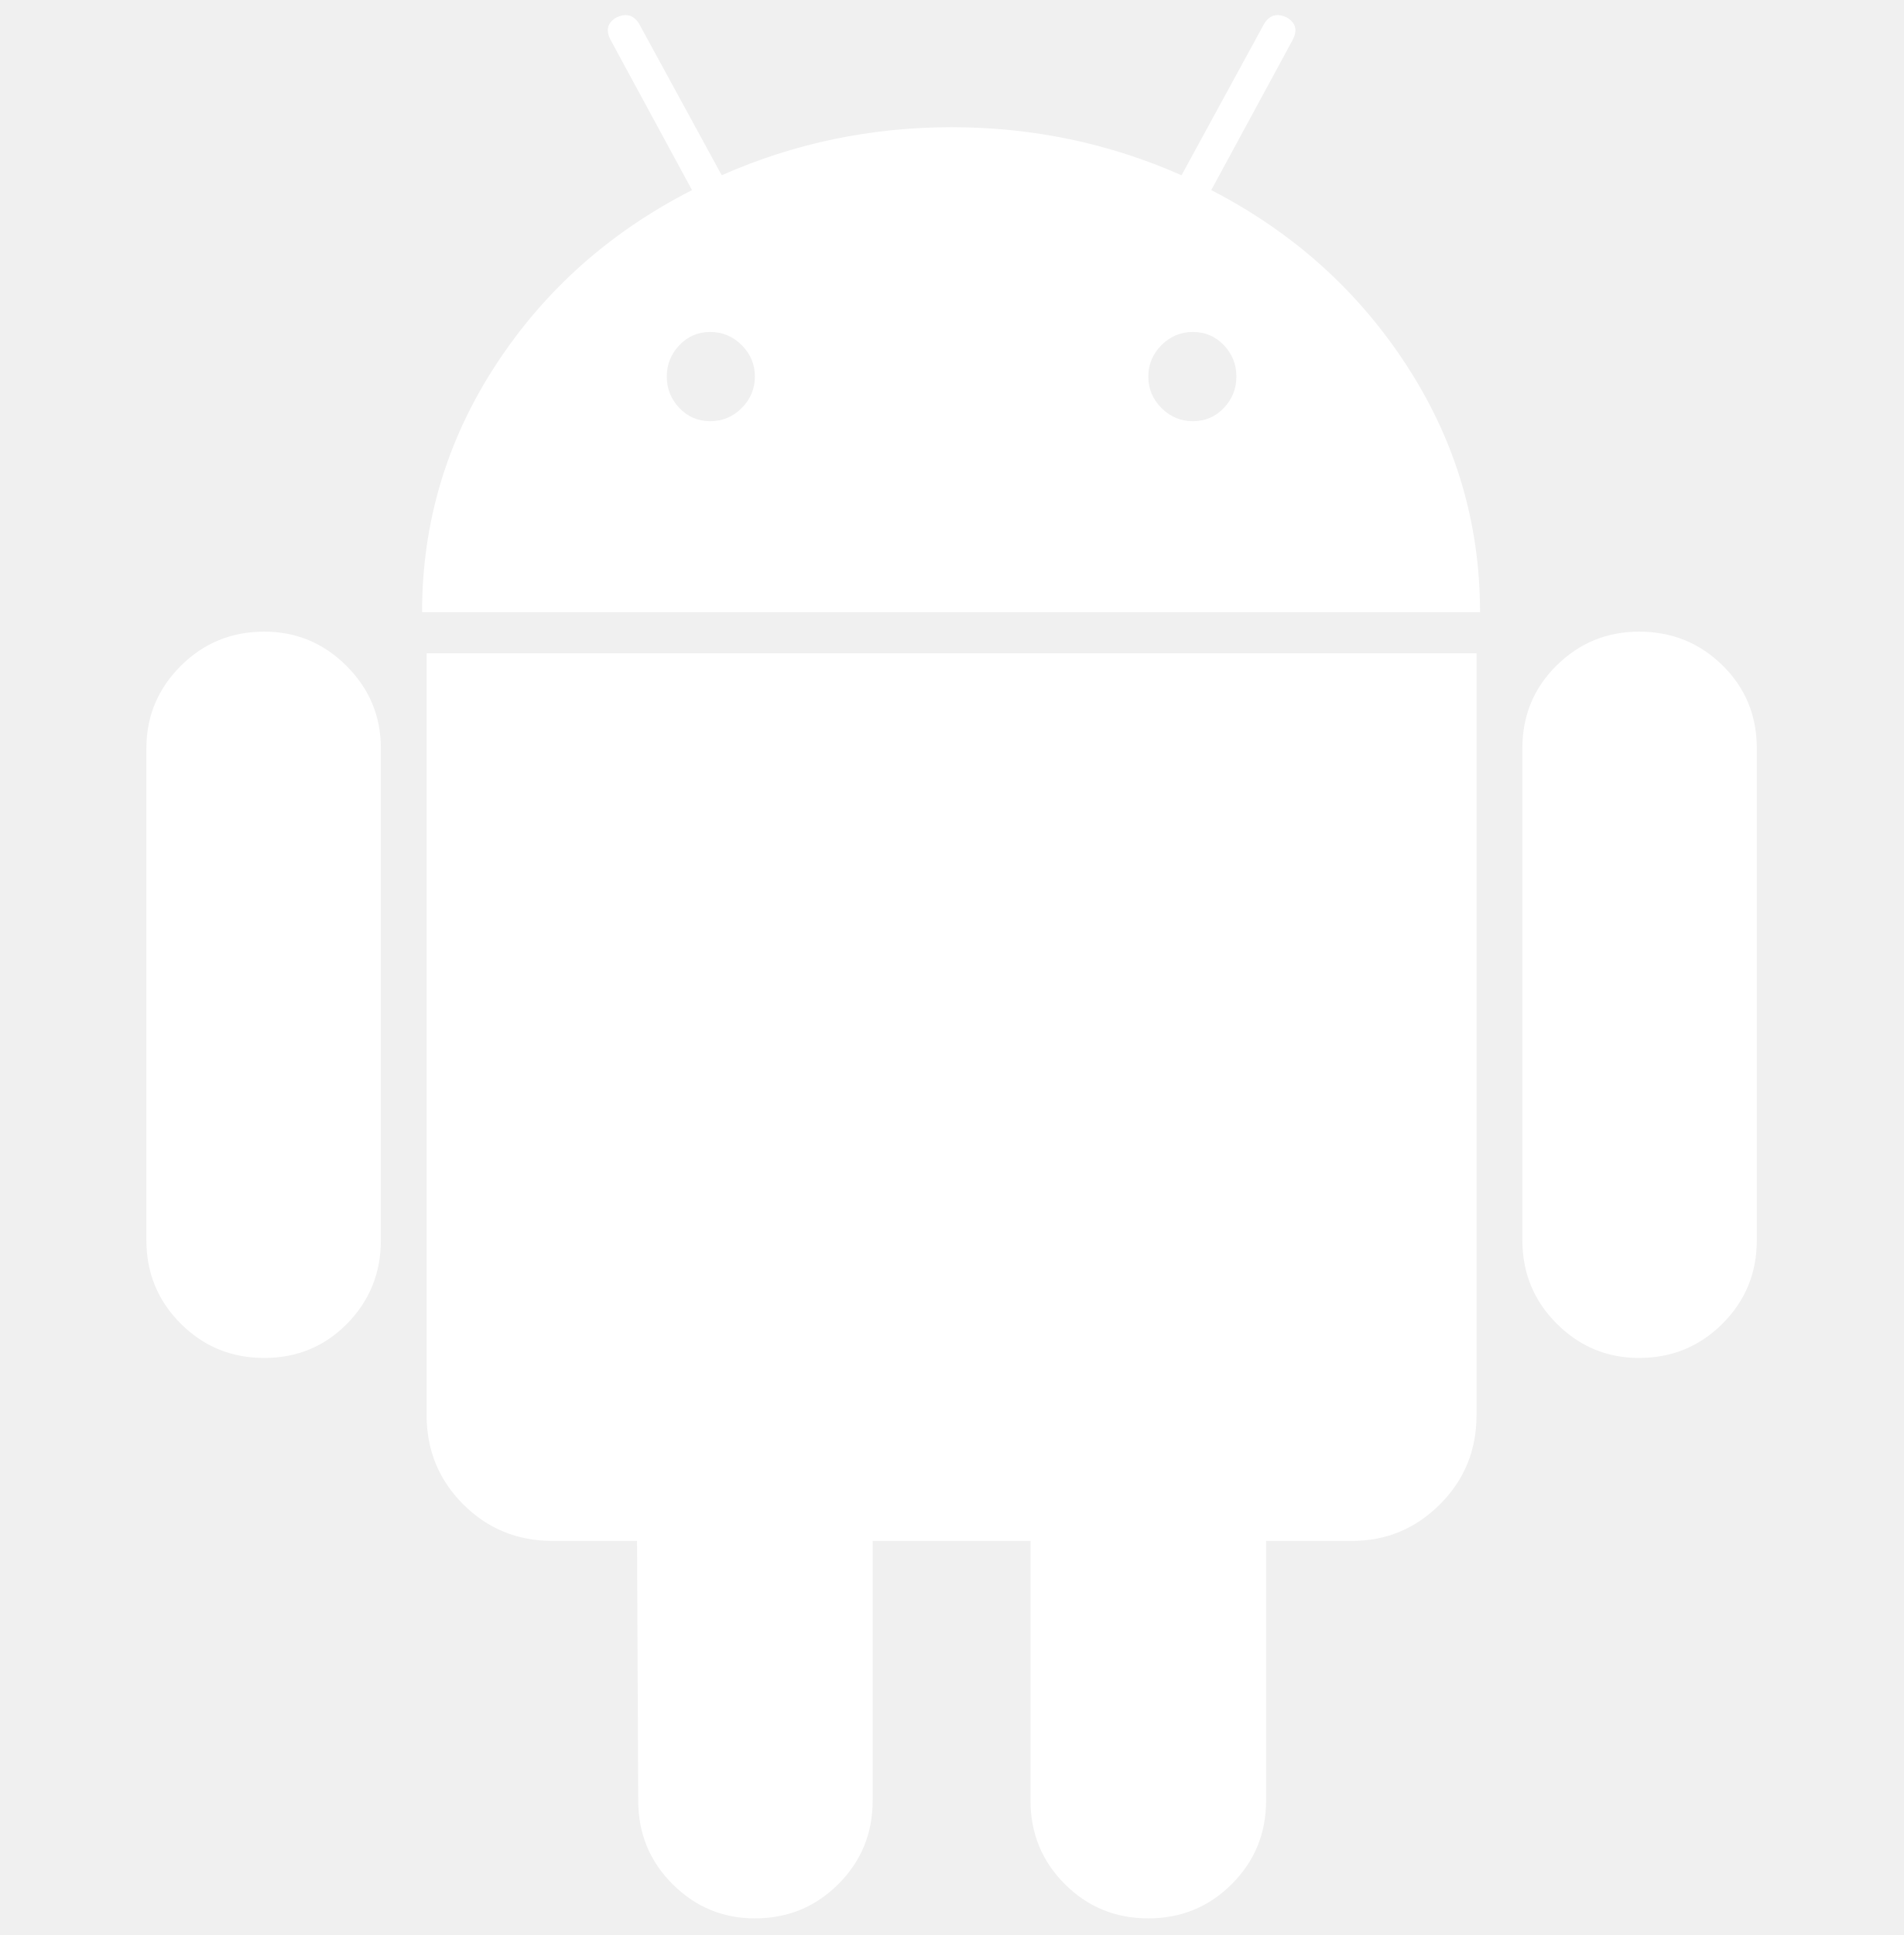
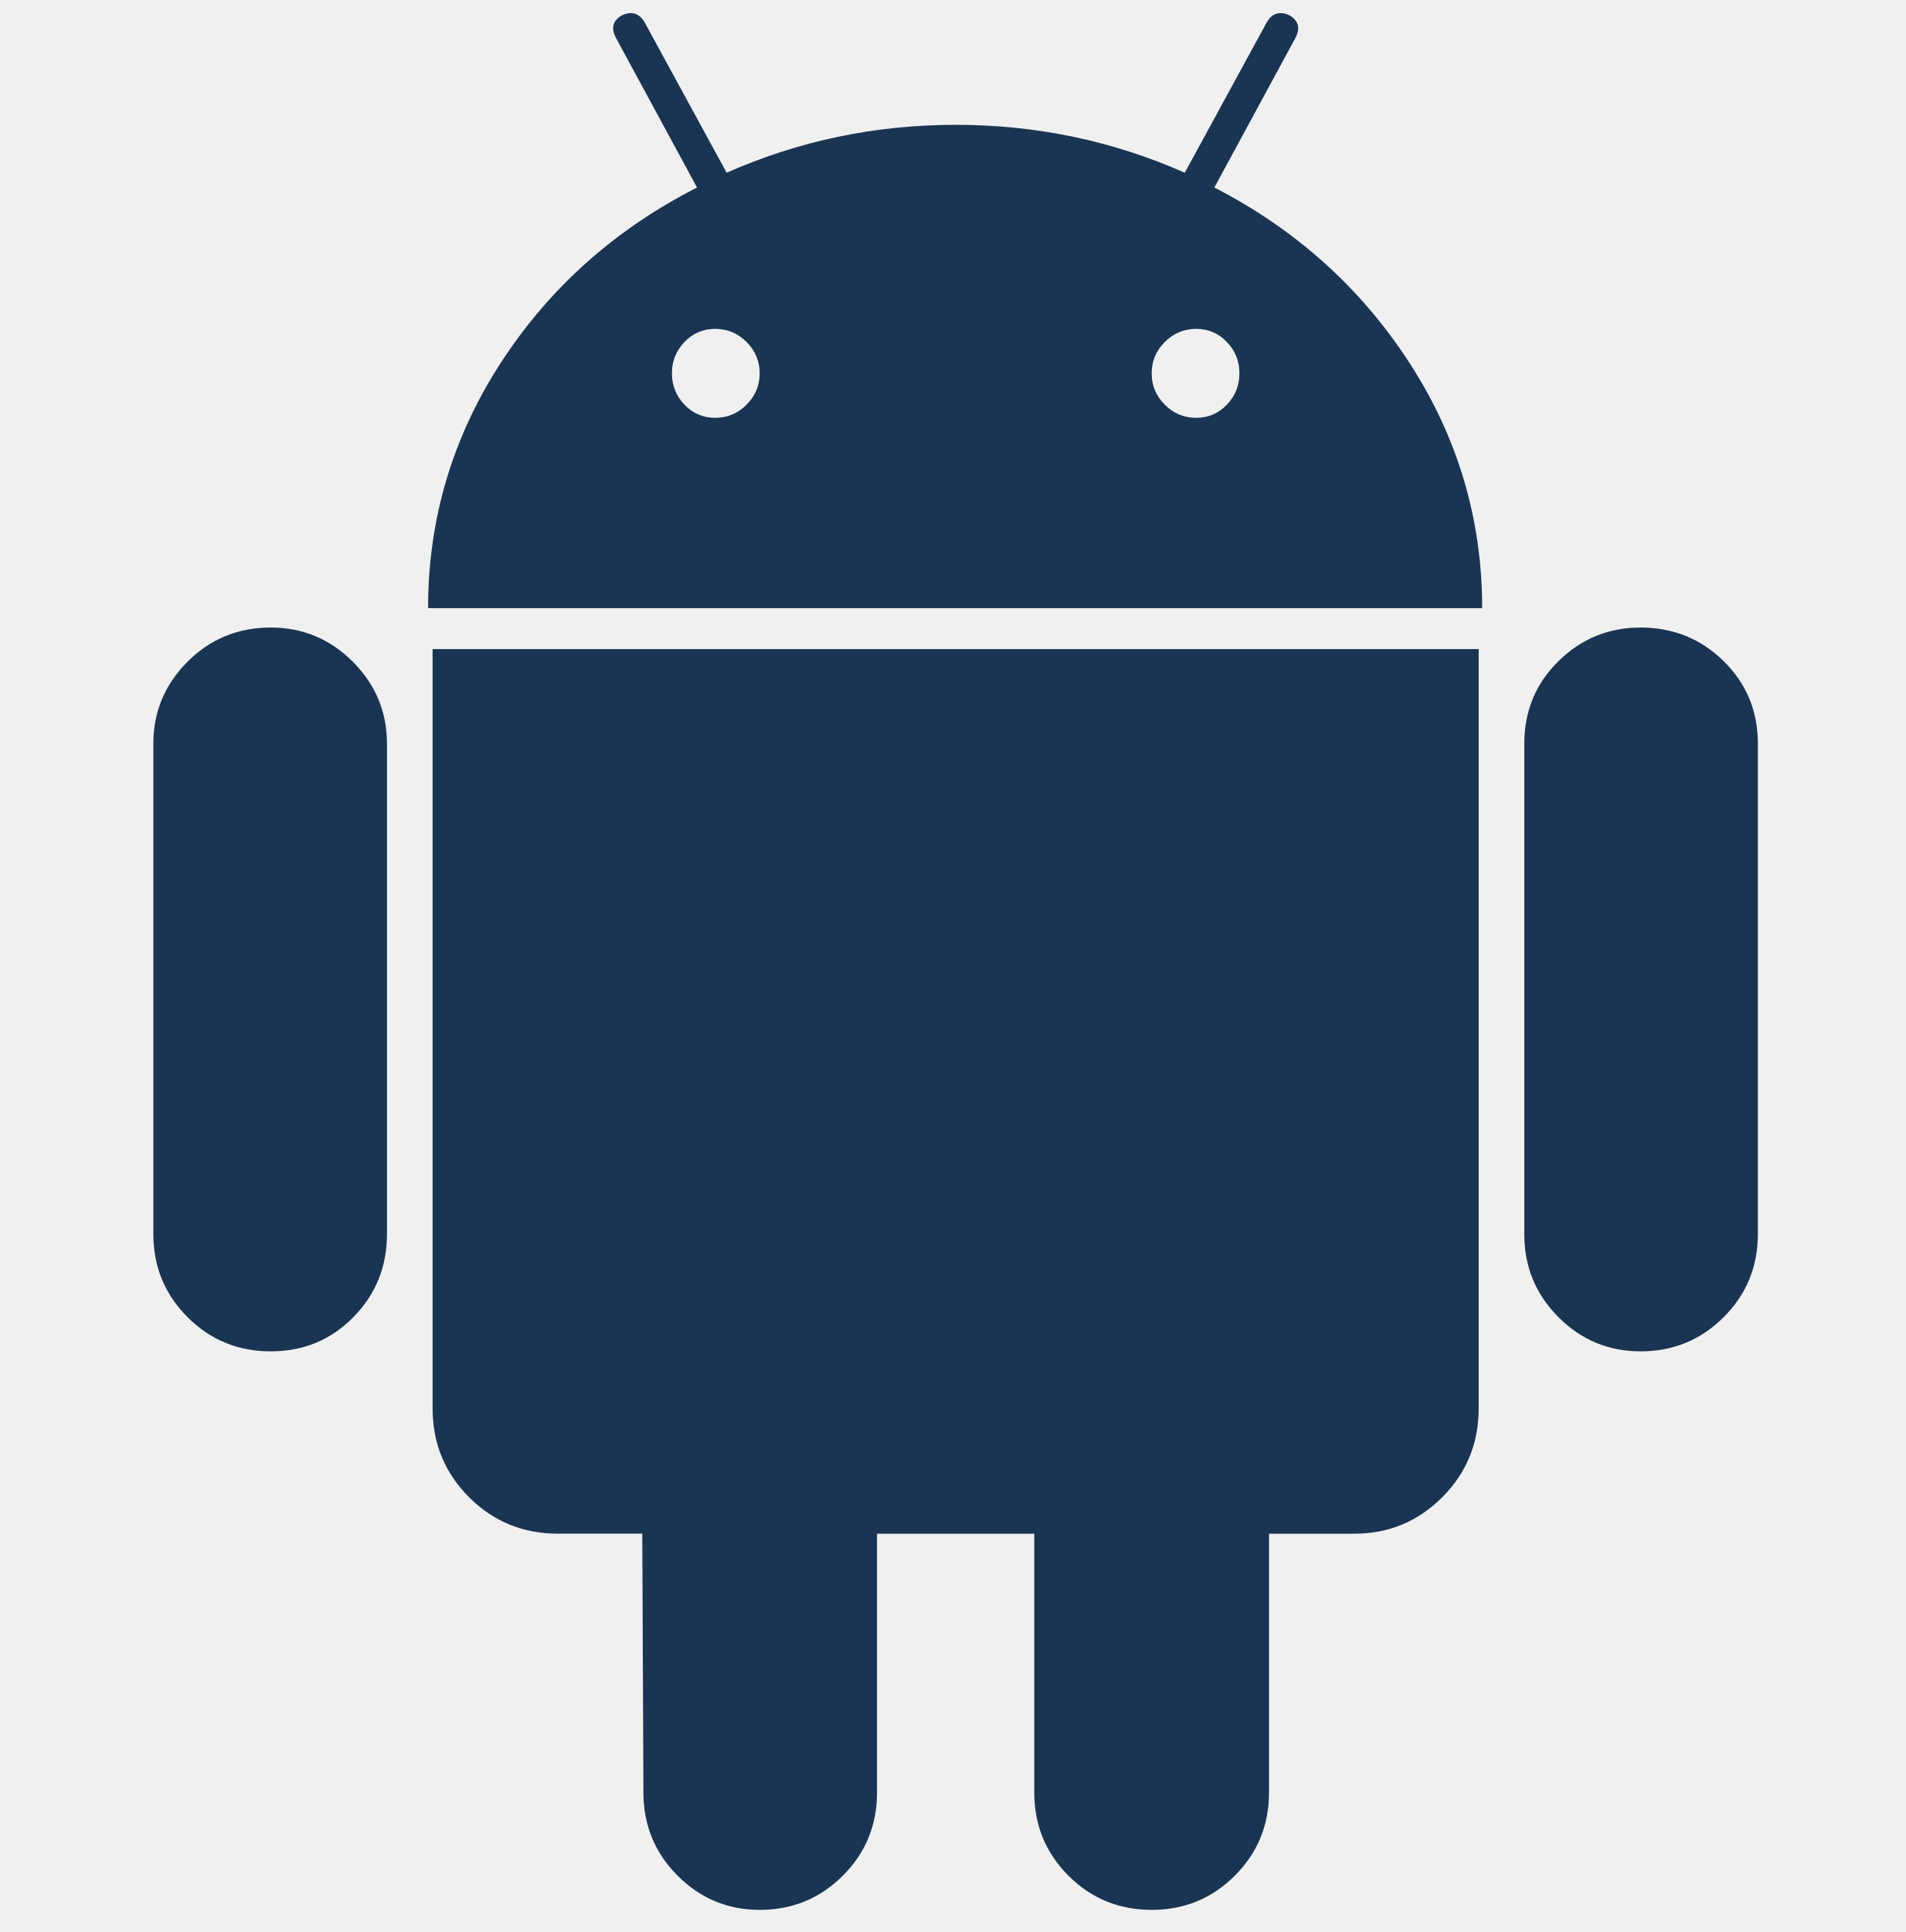
- <svg xmlns="http://www.w3.org/2000/svg" width="60" height="61" viewBox="0 0 60 61" fill="none">
-   <g clip-path="url(#clip0_9_4805)">
-     <path d="M8.329 19.912C7.295 19.912 6.418 20.273 5.697 20.994C4.976 21.715 4.615 22.58 4.615 23.59V39.094C4.615 40.13 4.976 41.006 5.697 41.727C6.418 42.448 7.295 42.809 8.329 42.809C9.362 42.809 10.234 42.448 10.944 41.727C11.652 41.006 12.007 40.13 12.007 39.094V23.59C12.007 22.58 11.647 21.715 10.925 20.994C10.204 20.273 9.339 19.912 8.329 19.912Z" fill="white" />
-     <path d="M38.185 5.993L40.745 1.27C40.913 0.957 40.853 0.718 40.565 0.549C40.252 0.404 40.012 0.477 39.844 0.765L37.248 5.525C34.964 4.516 32.548 4.01 30 4.01C27.452 4.01 25.036 4.516 22.752 5.525L20.156 0.765C19.988 0.477 19.747 0.404 19.435 0.549C19.146 0.718 19.087 0.957 19.255 1.27L21.816 5.993C19.22 7.317 17.152 9.161 15.614 11.528C14.075 13.897 13.306 16.486 13.306 19.299H46.658C46.658 16.487 45.889 13.898 44.35 11.528C42.812 9.161 40.756 7.317 38.185 5.993ZM23.383 12.862C23.106 13.14 22.776 13.278 22.391 13.278C22.006 13.278 21.682 13.14 21.418 12.862C21.154 12.586 21.021 12.257 21.021 11.871C21.021 11.487 21.154 11.157 21.418 10.88C21.682 10.604 22.007 10.465 22.391 10.465C22.776 10.465 23.106 10.604 23.383 10.88C23.659 11.157 23.798 11.487 23.798 11.871C23.797 12.256 23.659 12.586 23.383 12.862ZM38.581 12.862C38.316 13.14 37.991 13.278 37.608 13.278C37.222 13.278 36.892 13.14 36.615 12.862C36.339 12.586 36.201 12.257 36.201 11.871C36.201 11.487 36.339 11.157 36.615 10.88C36.892 10.604 37.222 10.465 37.608 10.465C37.992 10.465 38.316 10.604 38.581 10.88C38.845 11.157 38.977 11.487 38.977 11.871C38.977 12.256 38.845 12.586 38.581 12.862Z" fill="white" />
-     <path d="M13.449 44.61C13.449 45.717 13.834 46.654 14.602 47.423C15.372 48.192 16.309 48.576 17.415 48.576H20.083L20.12 56.762C20.12 57.796 20.48 58.674 21.201 59.395C21.922 60.116 22.788 60.476 23.797 60.476C24.831 60.476 25.708 60.116 26.43 59.395C27.151 58.674 27.511 57.796 27.511 56.762V48.577H32.487V56.762C32.487 57.796 32.847 58.674 33.568 59.395C34.29 60.116 35.166 60.476 36.2 60.476C37.233 60.476 38.111 60.116 38.832 59.395C39.553 58.674 39.914 57.796 39.914 56.762V48.577H42.618C43.7 48.577 44.625 48.192 45.395 47.423C46.164 46.655 46.548 45.718 46.548 44.611V20.596H13.449V44.61Z" fill="white" />
-     <path d="M51.671 19.912C50.661 19.912 49.796 20.267 49.075 20.976C48.354 21.686 47.993 22.557 47.993 23.59V39.094C47.993 40.13 48.354 41.006 49.075 41.727C49.796 42.448 50.662 42.809 51.671 42.809C52.704 42.809 53.582 42.448 54.303 41.727C55.024 41.006 55.384 40.13 55.384 39.094V23.59C55.384 22.557 55.024 21.686 54.303 20.976C53.582 20.267 52.704 19.912 51.671 19.912Z" fill="white" />
+ <svg xmlns="http://www.w3.org/2000/svg" width="73" height="74" viewBox="0 0 73 74" fill="none">
+   <g clip-path="url(#clip0_107_72903)">
+     <path d="M10.372 24.036C9.12 24.036 8.058 24.472 7.185 25.345C6.312 26.218 5.875 27.266 5.875 28.489V47.262C5.875 48.516 6.312 49.577 7.185 50.45C8.058 51.323 9.12 51.76 10.372 51.76C11.623 51.76 12.678 51.323 13.538 50.45C14.396 49.577 14.826 48.516 14.826 47.262V28.489C14.826 27.266 14.389 26.218 13.516 25.345C12.643 24.472 11.594 24.036 10.372 24.036Z" fill="#1A3453" />
+     <path d="M46.525 7.182L49.625 1.463C49.828 1.085 49.756 0.795 49.407 0.59C49.028 0.414 48.737 0.504 48.534 0.852L45.391 6.616C42.625 5.393 39.7 4.781 36.615 4.781C33.529 4.781 30.604 5.393 27.839 6.616L24.695 0.852C24.491 0.504 24.2 0.415 23.822 0.59C23.473 0.795 23.4 1.085 23.605 1.463L26.705 7.182C23.561 8.785 21.058 11.018 19.195 13.884C17.332 16.753 16.401 19.887 16.401 23.294H56.785C56.785 19.888 55.853 16.753 53.99 13.884C52.128 11.018 49.639 8.785 46.525 7.182ZM28.603 15.5C28.267 15.836 27.867 16.003 27.401 16.003C26.935 16.003 26.543 15.836 26.223 15.5C25.903 15.165 25.743 14.766 25.743 14.299C25.743 13.834 25.903 13.434 26.223 13.099C26.543 12.765 26.936 12.597 27.401 12.597C27.867 12.597 28.267 12.765 28.603 13.099C28.937 13.435 29.105 13.834 29.105 14.299C29.104 14.766 28.936 15.165 28.603 15.5ZM47.005 15.5C46.684 15.836 46.291 16.003 45.826 16.003C45.36 16.003 44.96 15.836 44.625 15.5C44.29 15.165 44.123 14.766 44.123 14.299C44.123 13.834 44.29 13.434 44.625 13.099C44.96 12.765 45.36 12.597 45.826 12.597C46.292 12.597 46.684 12.765 47.005 13.099C47.325 13.435 47.485 13.834 47.485 14.299C47.485 14.766 47.325 15.165 47.005 15.5Z" fill="#1A3453" />
+     <path d="M16.574 53.941C16.574 55.281 17.04 56.416 17.971 57.347C18.902 58.278 20.037 58.743 21.376 58.743H24.607L24.651 68.655C24.651 69.907 25.088 70.969 25.961 71.843C26.834 72.716 27.883 73.152 29.104 73.152C30.355 73.152 31.418 72.716 32.291 71.843C33.164 70.969 33.601 69.907 33.601 68.655V58.744H39.626V68.655C39.626 69.907 40.062 70.969 40.935 71.843C41.809 72.716 42.87 73.152 44.122 73.152C45.373 73.152 46.436 72.716 47.309 71.843C48.182 70.969 48.619 69.907 48.619 68.655V58.744H51.893C53.203 58.744 54.323 58.279 55.255 57.348C56.186 56.417 56.652 55.282 56.652 53.942V24.863H16.574V53.941Z" fill="#1A3453" />
+     <path d="M62.852 24.036C61.629 24.036 60.581 24.466 59.708 25.324C58.835 26.183 58.399 27.239 58.399 28.489V47.262C58.399 48.516 58.835 49.577 59.708 50.45C60.581 51.323 61.63 51.76 62.852 51.76C64.103 51.76 65.165 51.323 66.038 50.45C66.912 49.577 67.348 48.516 67.348 47.262V28.489C67.348 27.238 66.912 26.183 66.038 25.324C65.165 24.466 64.103 24.036 62.852 24.036Z" fill="#1A3453" />
  </g>
  <defs>
-     <clipPath id="clip0_9_4805">
-       <rect width="60" height="60" fill="white" transform="translate(0 0.476562)" />
+     <clipPath id="clip0_107_72903">
+       <rect width="72.65" height="72.65" fill="white" transform="translate(0.287231 0.503052)" />
    </clipPath>
  </defs>
</svg>
